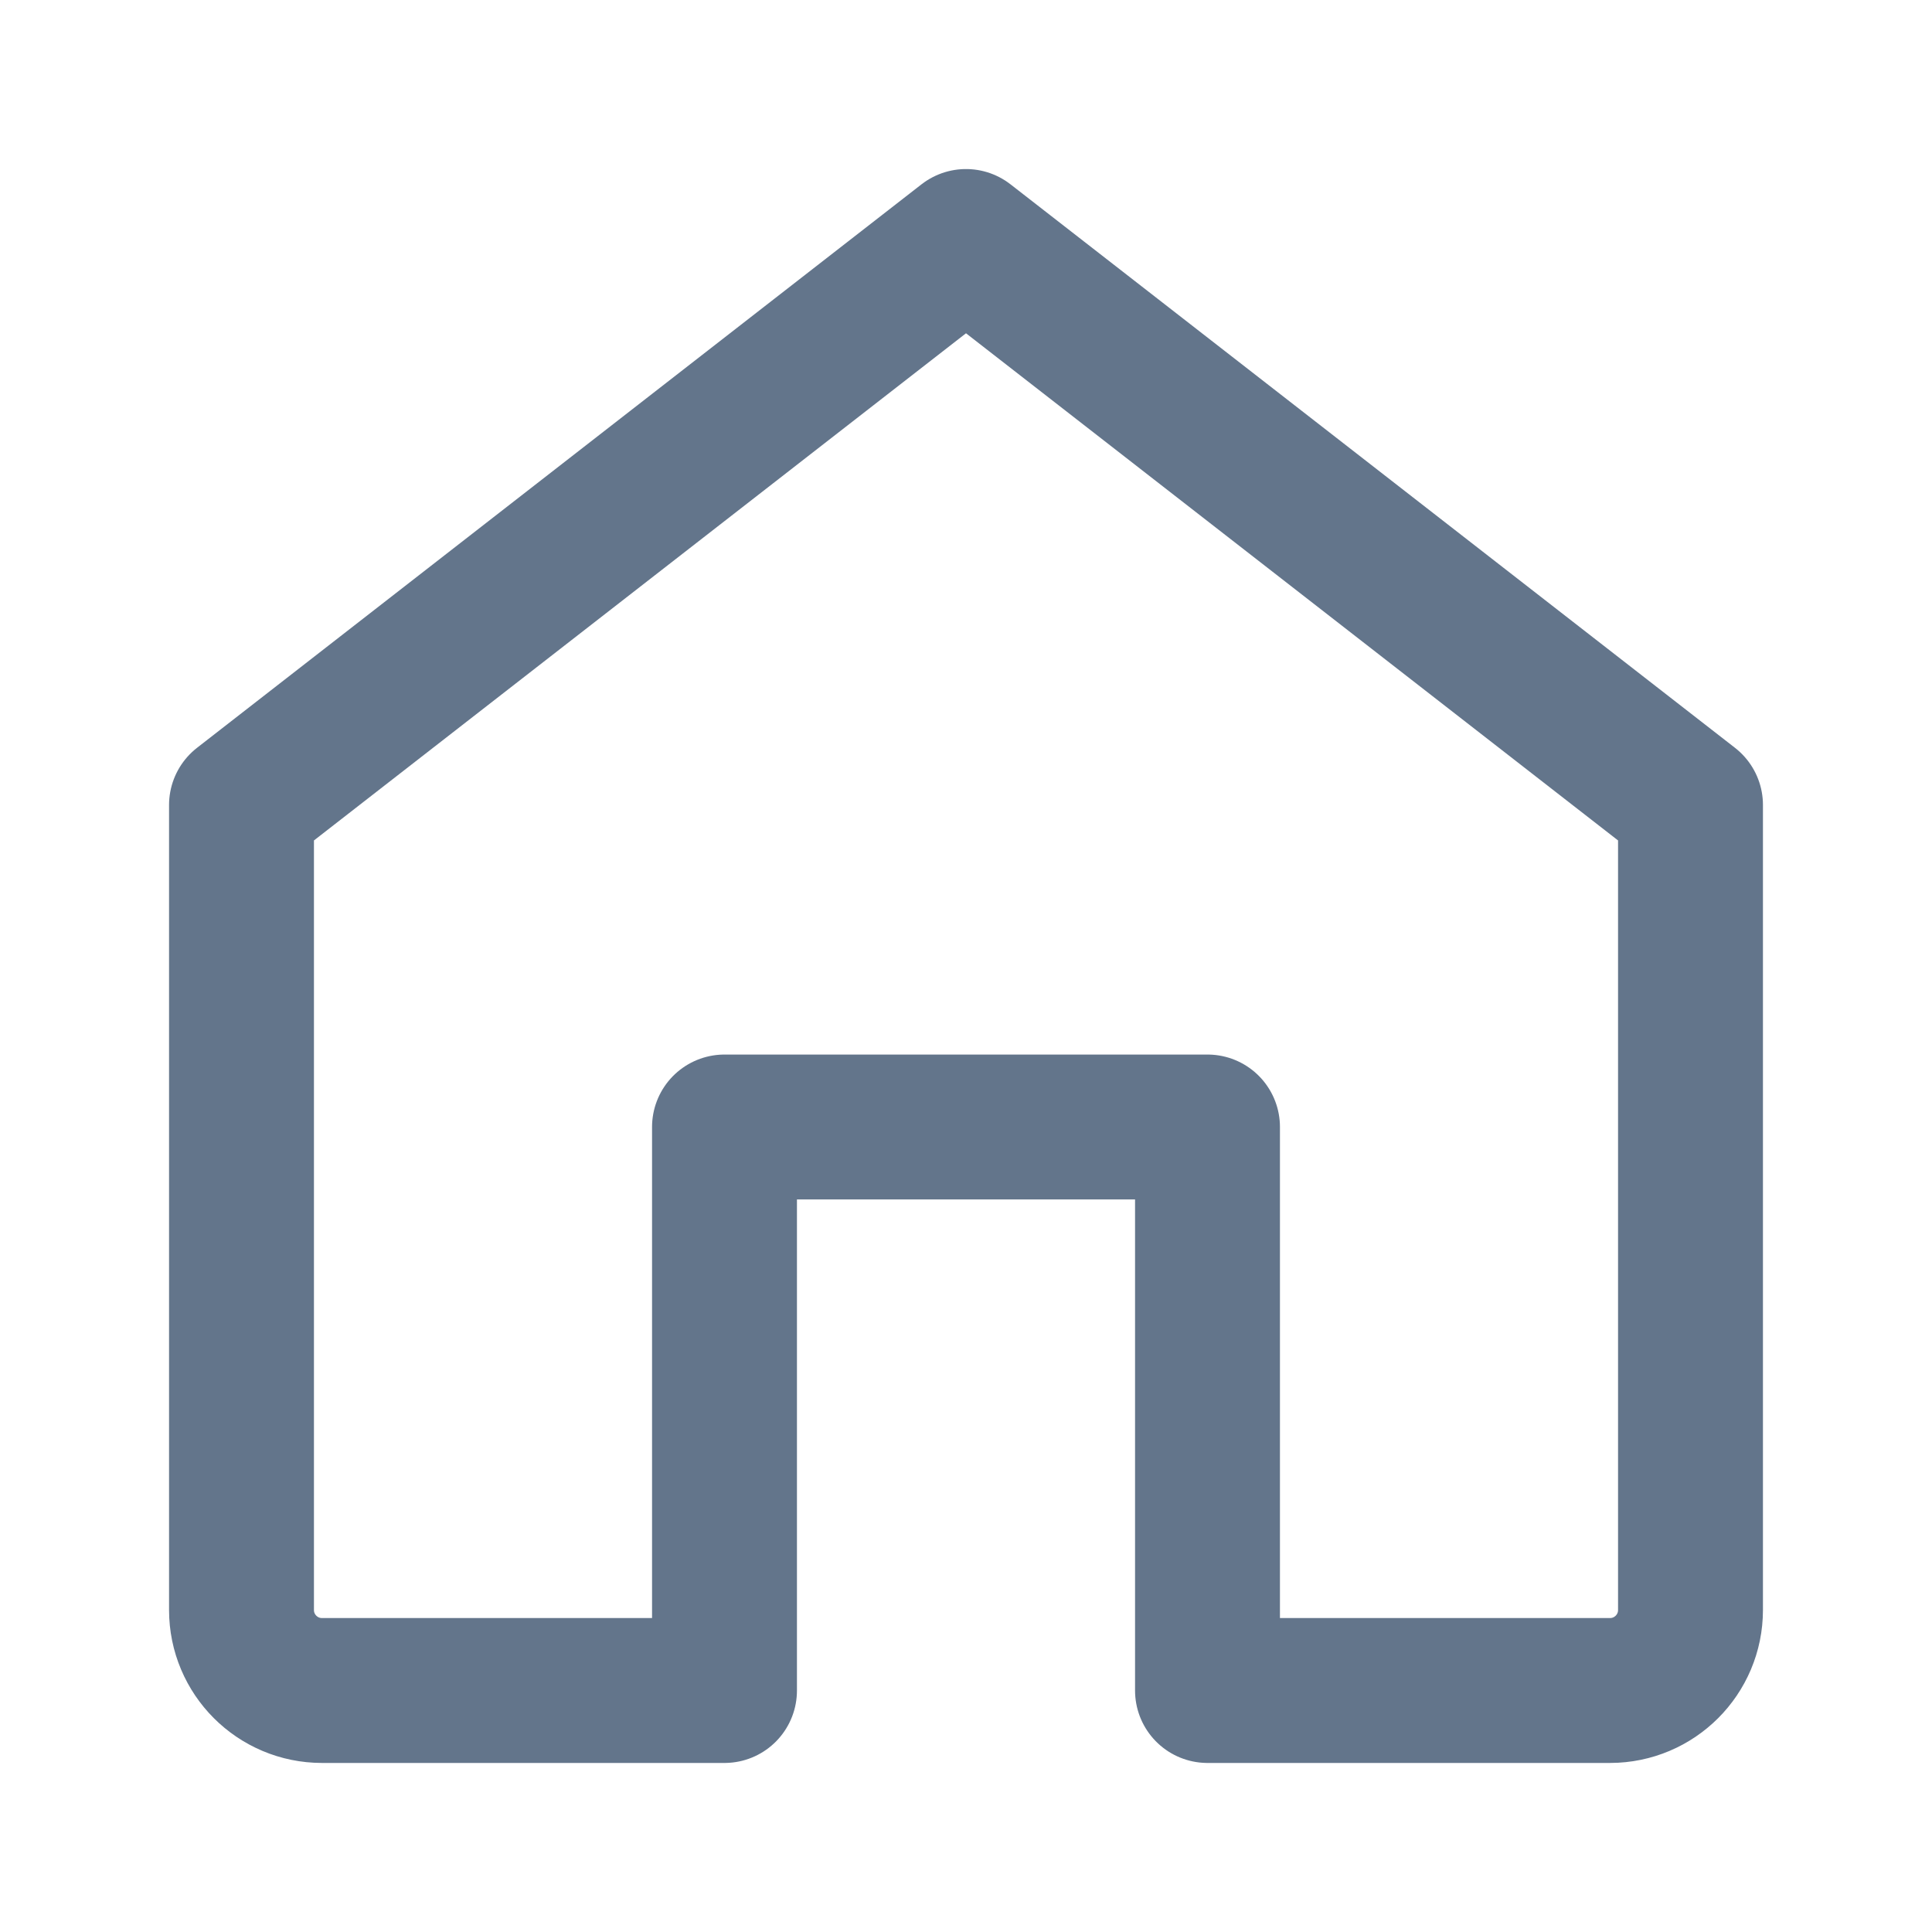
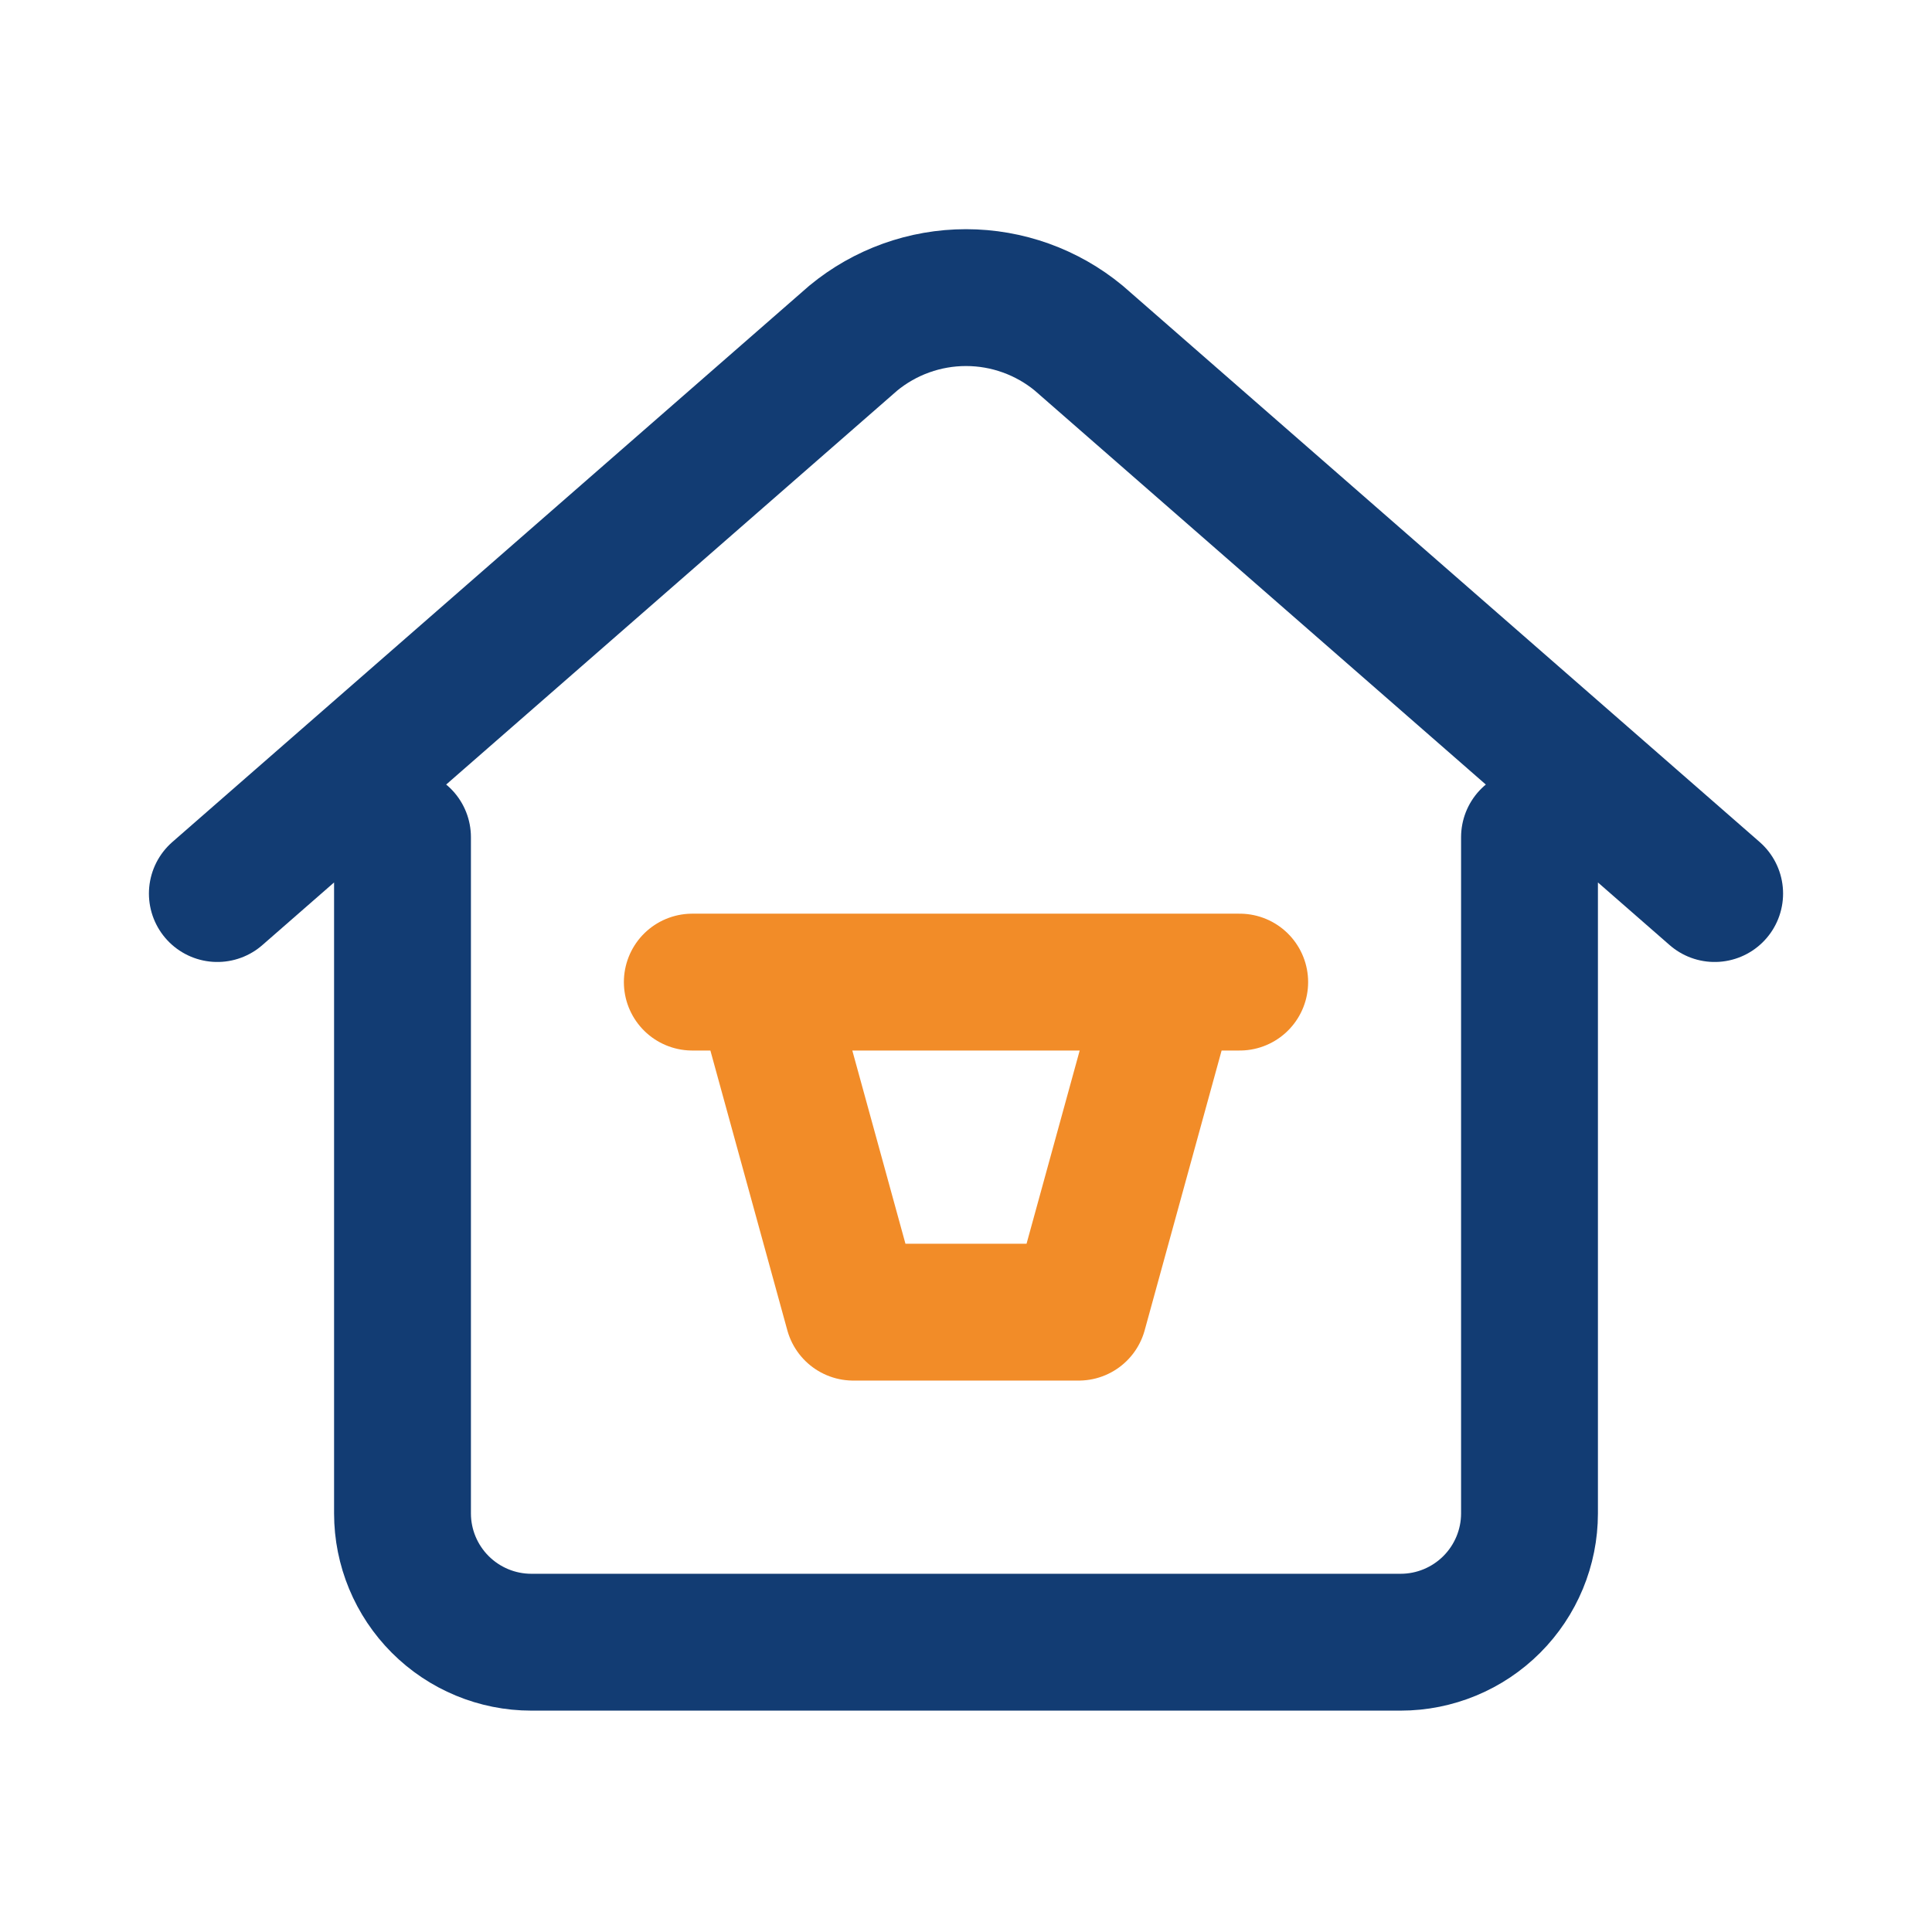
- <svg xmlns="http://www.w3.org/2000/svg" width="24" height="24" viewBox="0 0 24 24" fill="none" stroke="#63758B" stroke-width="1.8" stroke-linecap="round" stroke-linejoin="round">
-   <path d="m3 10 9-7 9 7v10a1 1 0 0 1-1 1h-5v-7H9v7H4a1 1 0 0 1-1-1Z" />
+ <svg xmlns="http://www.w3.org/2000/svg" width="24" height="24" viewBox="0 0 24 24" fill="none">
+   <path d="M2.7 11.1L10.6 4.2C10.994 3.875 11.489 3.697 12 3.697C12.511 3.697 13.006 3.875 13.4 4.2L21.3 11.1M5 10.4V18.8C5 19.224 5.169 19.631 5.469 19.931C5.769 20.231 6.176 20.4 6.6 20.4H17.4C17.824 20.4 18.231 20.231 18.531 19.931C18.831 19.631 19 19.224 19 18.8V10.4" stroke-width="1.7" stroke-linecap="round" stroke-linejoin="round" stroke="#123C73" />
+   <path d="M8.6 12.2H15.4M9.5 12.3L10.6 16.3H13.4L14.5 12.3" stroke-width="1.7" stroke-linecap="round" stroke-linejoin="round" stroke="#F28C28" />
</svg>
